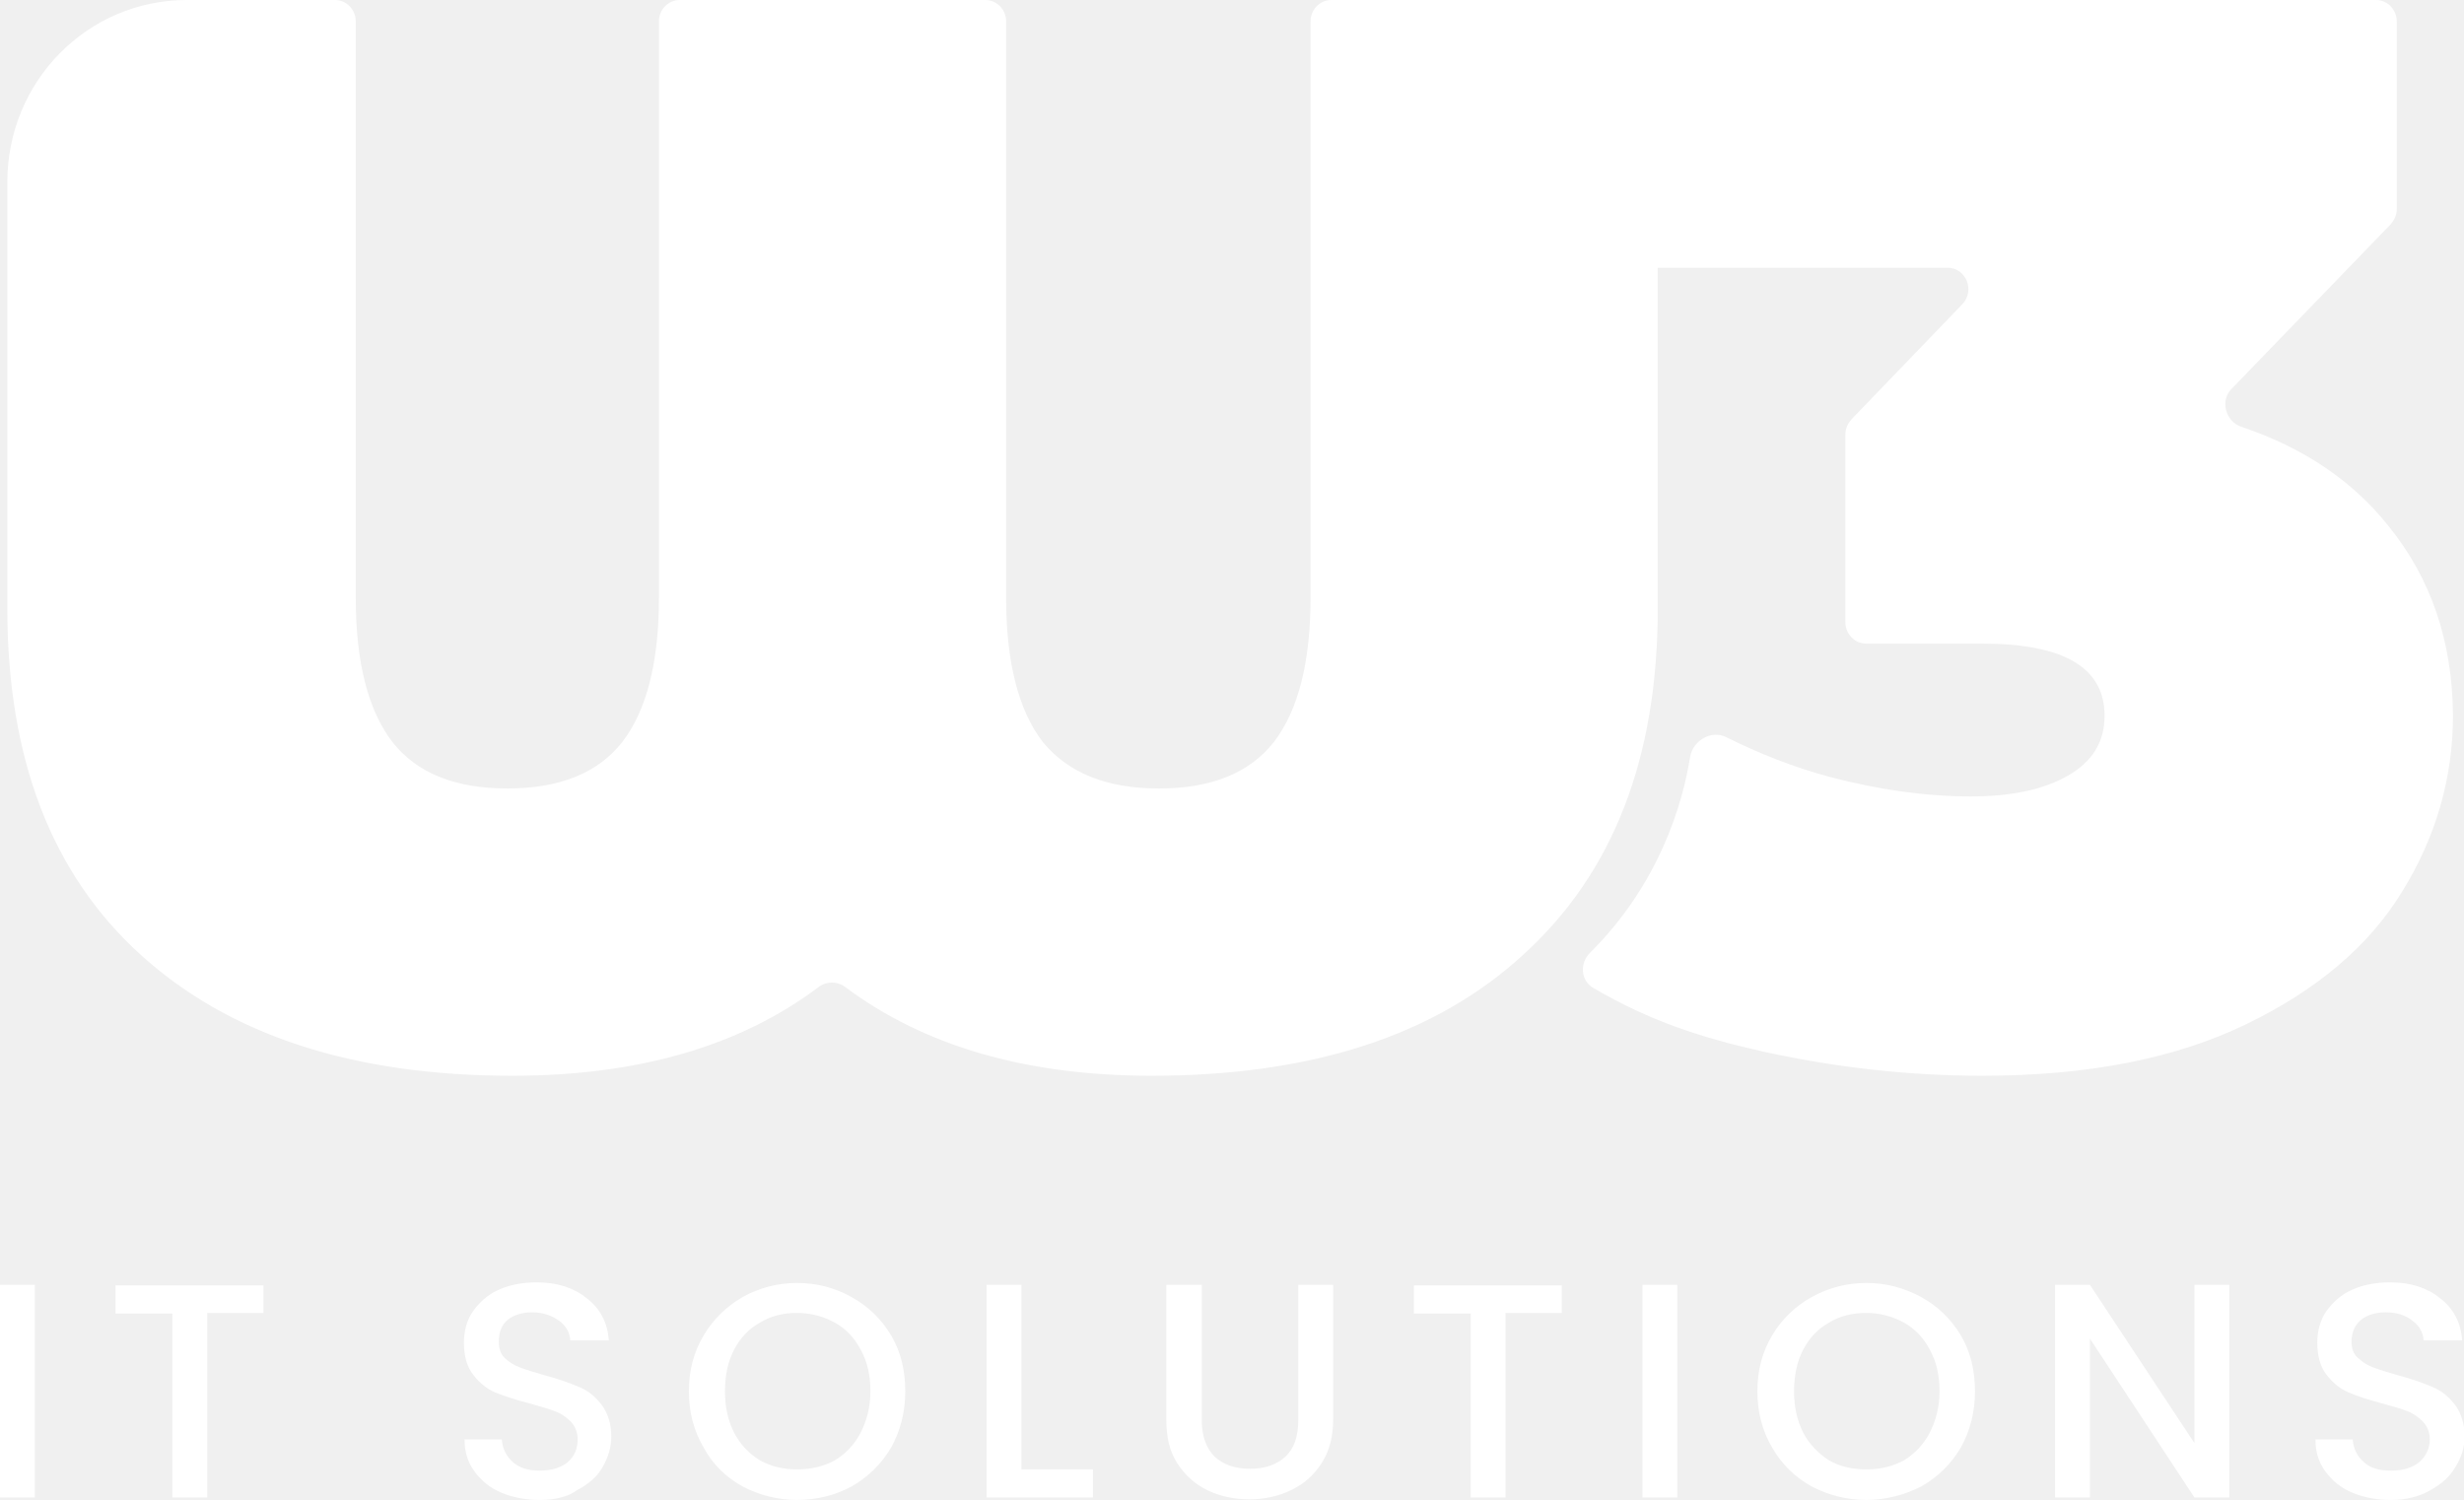
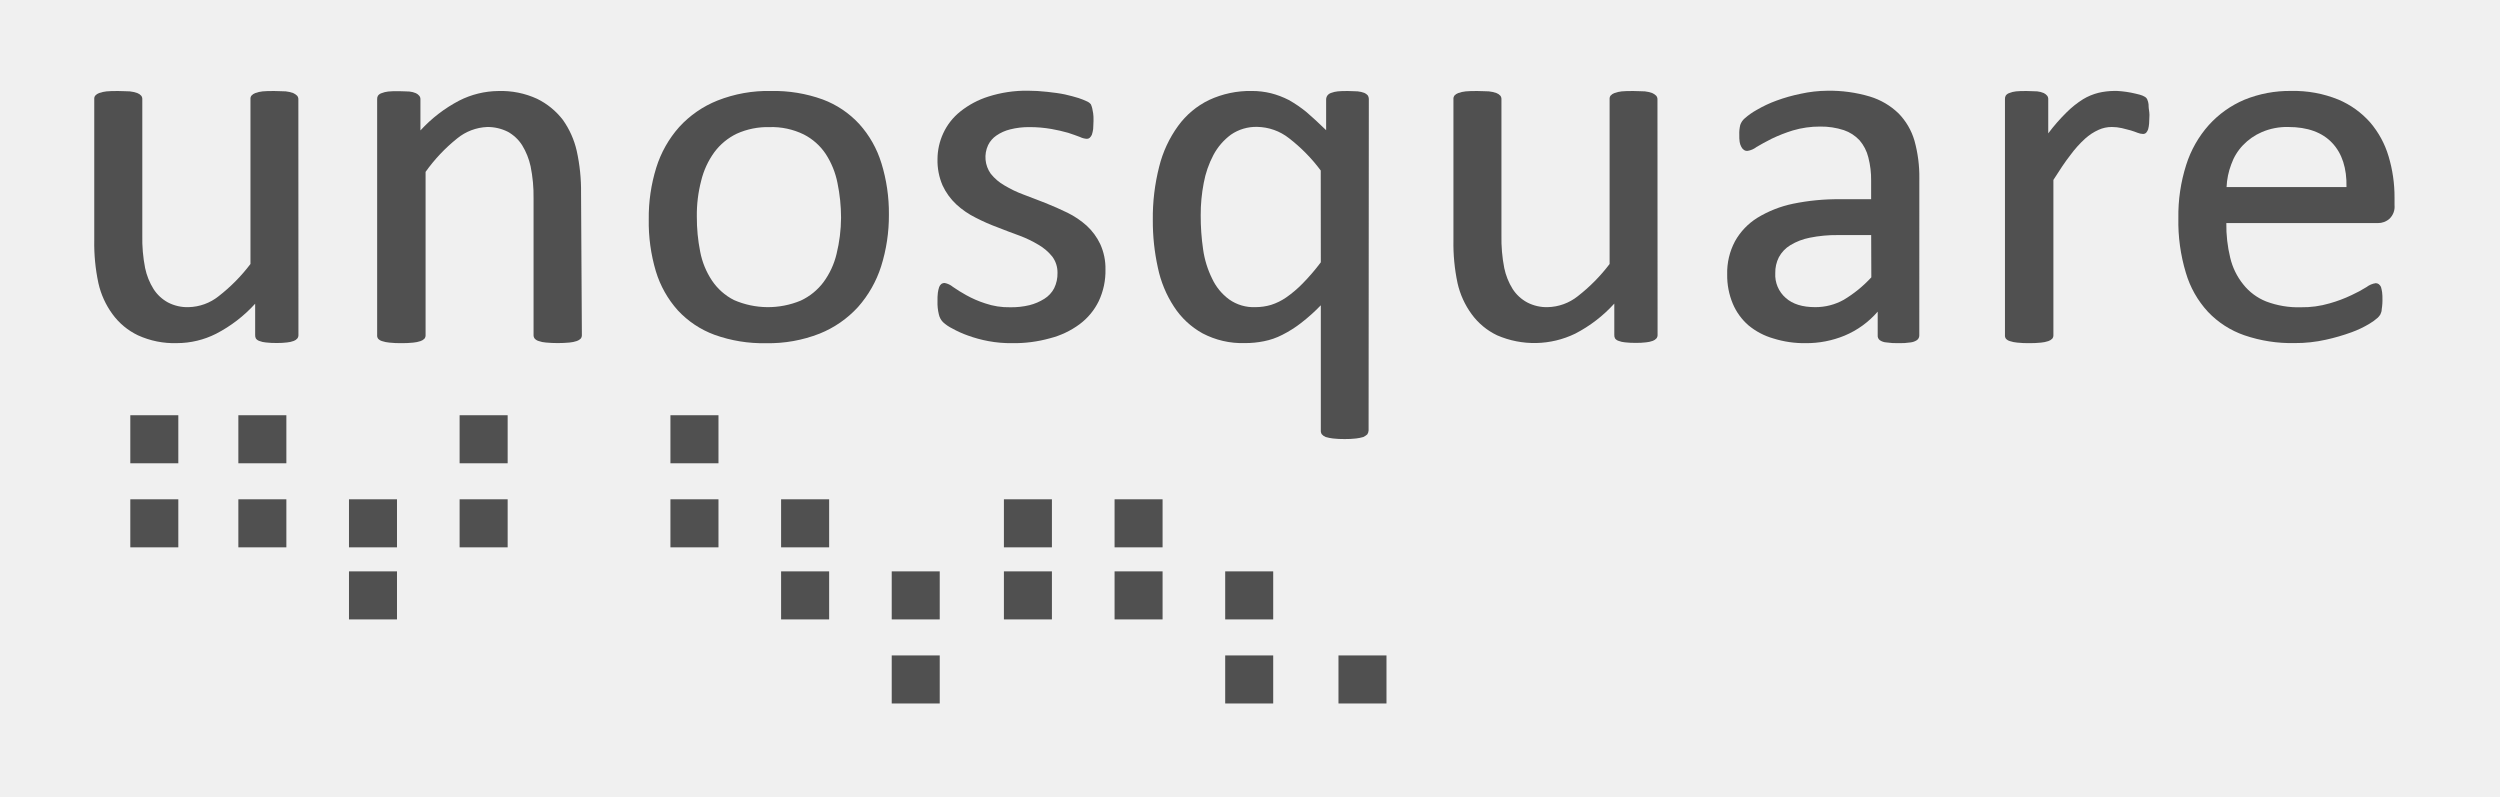
- <svg xmlns="http://www.w3.org/2000/svg" version="1.1" id="Capa_1" x="0px" y="0px" viewBox="0 0 403.1 245.4" style="enable-background:new 0 0 403.1 245.4;" xml:space="preserve">
-   <style type="text/css">
- 	.st0{fill:#FFFFFF;}
- </style>
-   <path class="st0" d="M390.7,86c-5.8-7.3-13.9-12.8-24.1-16.2c-2.5-0.9-3.4-4.2-1.6-6.1l26.1-27c0.6-0.7,1-1.5,1-2.5V3.5  c0-1.9-1.5-3.5-3.4-3.5h-121h-9.3h-40.6c-1.9,0-3.4,1.6-3.4,3.5v94.3c0,10.5-2,18.4-6,23.6c-4,5.1-10.3,7.6-18.8,7.6  c-8.5,0-14.8-2.5-19-7.6c-4-5.2-6-13.1-6-23.6V3.5c0-1.9-1.5-3.5-3.4-3.5h-50c-1.9,0-3.4,1.6-3.4,3.5v94.3c0,10.5-2,18.4-6,23.6  c-4,5.1-10.3,7.6-18.8,7.6c-8.5,0-14.8-2.5-18.8-7.6c-4-5.2-6-13.1-6-23.6V3.5c0-1.9-1.5-3.5-3.4-3.5c-4.8,0-14,0-24.2,0  C14.3,0,1.2,13.3,1.2,29.8c0,30.6,0,69.8,0,69.8c0,24.4,7.2,43.3,21.7,56.5C37.5,169.4,57.8,176,83.8,176c20.5,0,37.2-4.8,50.1-14.5  c1.3-1,3.1-1,4.4,0c13,9.7,29.7,14.5,50.1,14.5c26.2,0,46.5-6.6,60.9-19.9c14.6-13.3,21.9-32.1,21.9-56.5V43.8h47.4  c3,0,4.6,3.7,2.4,6l-18.1,18.8c-0.6,0.7-1,1.5-1,2.5v30.7c0,1.9,1.5,3.5,3.4,3.5h19c13.3,0,20,3.9,20,11.8c0,4.3-2,7.5-6,9.8  c-4,2.3-9.3,3.4-15.9,3.4c-7.4,0-15.1-1.1-23.1-3.2c-5.9-1.6-11.5-3.8-16.9-6.5c-2.4-1.2-5.4,0.5-5.9,3.2c-1.2,7.6-5,20.8-16.4,32.1  c-1.7,1.7-1.5,4.5,0.5,5.7c9.4,5.5,17.8,8.2,28.1,10.5c11.9,2.6,23.8,3.9,35.6,3.9c17.2,0,31.5-2.8,43.1-8.4  c11.6-5.6,20.1-12.8,25.5-21.6c5.6-9,8.4-18.7,8.4-29C401.2,104.9,397.7,94.6,390.7,86z" />
-   <path class="st0" d="M5.7,210.2V245H0v-34.8H5.7z M43.1,210.2v4.6h-9.2V245h-5.7v-30.1h-9.3v-4.6H43.1z M88.3,245.4  c-2.3,0-4.4-0.4-6.3-1.2c-1.9-0.8-3.3-2-4.4-3.5c-1.1-1.5-1.6-3.2-1.6-5.2h6.1c0.1,1.5,0.7,2.7,1.8,3.7c1.1,1,2.6,1.4,4.4,1.4  c2,0,3.5-0.5,4.6-1.4c1.1-1,1.6-2.2,1.6-3.7c0-1.2-0.4-2.1-1.1-2.9c-0.7-0.7-1.5-1.3-2.6-1.7c-1-0.4-2.4-0.8-4.2-1.3  c-2.3-0.6-4.1-1.2-5.6-1.8c-1.4-0.6-2.6-1.6-3.6-2.9c-1-1.3-1.5-3-1.5-5.2c0-2,0.5-3.8,1.5-5.2s2.4-2.7,4.2-3.5s3.9-1.2,6.2-1.2  c3.4,0,6.1,0.9,8.2,2.6c2.2,1.7,3.4,4,3.6,6.9h-6.3c-0.1-1.3-0.7-2.4-1.8-3.2s-2.6-1.4-4.4-1.4c-1.6,0-3,0.4-4,1.2  c-1,0.8-1.5,2-1.5,3.6c0,1.1,0.3,2,0.9,2.6c0.7,0.7,1.5,1.2,2.5,1.6s2.4,0.8,4.1,1.3c2.3,0.6,4.2,1.3,5.6,1.9  c1.5,0.6,2.7,1.6,3.7,2.9c1,1.3,1.6,3.1,1.6,5.2c0,1.8-0.5,3.4-1.4,5c-0.9,1.6-2.3,2.8-4.2,3.8C92.9,244.9,90.8,245.4,88.3,245.4z   M130.4,245.4c-3.2,0-6.2-0.8-8.9-2.2c-2.7-1.5-4.9-3.6-6.4-6.4c-1.6-2.7-2.4-5.8-2.4-9.2c0-3.4,0.8-6.4,2.4-9.1  c1.6-2.7,3.8-4.8,6.4-6.3c2.7-1.5,5.7-2.3,8.9-2.3c3.3,0,6.2,0.8,8.9,2.3c2.7,1.5,4.9,3.6,6.5,6.3c1.6,2.7,2.3,5.8,2.3,9.1  c0,3.4-0.8,6.5-2.3,9.2c-1.6,2.7-3.7,4.8-6.5,6.4C136.7,244.6,133.7,245.4,130.4,245.4z M130.4,240.4c2.3,0,4.4-0.5,6.2-1.5  c1.8-1.1,3.2-2.6,4.2-4.5c1-2,1.6-4.2,1.6-6.8c0-2.6-0.5-4.8-1.6-6.8c-1-1.9-2.4-3.4-4.2-4.4c-1.8-1-3.9-1.6-6.2-1.6  s-4.3,0.5-6.1,1.6c-1.8,1-3.2,2.5-4.2,4.4c-1,1.9-1.5,4.2-1.5,6.8c0,2.6,0.5,4.8,1.5,6.8c1,1.9,2.4,3.4,4.2,4.5  C126.1,239.9,128.1,240.4,130.4,240.4z M167,240.4h11.8v4.6h-17.4v-34.8h5.7V240.4z M196.6,210.2v22.1c0,2.6,0.7,4.6,2.1,6  c1.4,1.3,3.3,2,5.8,2c2.5,0,4.4-0.7,5.8-2c1.4-1.3,2.1-3.3,2.1-6v-22.1h5.7v22c0,2.8-0.6,5.2-1.9,7.2s-2.9,3.4-5,4.4  c-2.1,1-4.3,1.5-6.8,1.5s-4.8-0.5-6.9-1.5c-2-1-3.6-2.4-4.9-4.4s-1.8-4.4-1.8-7.2v-22H196.6z M255.5,210.2v4.6h-9.2V245h-5.7v-30.1  h-9.3v-4.6H255.5z M274.4,210.2V245h-5.7v-34.8H274.4z M305.3,245.4c-3.2,0-6.2-0.8-8.9-2.2c-2.7-1.5-4.9-3.6-6.5-6.4  c-1.6-2.7-2.4-5.8-2.4-9.2c0-3.4,0.8-6.4,2.4-9.1c1.6-2.7,3.8-4.8,6.5-6.3c2.7-1.5,5.7-2.3,8.9-2.3c3.3,0,6.2,0.8,9,2.3  c2.7,1.5,4.9,3.6,6.5,6.3c1.6,2.7,2.3,5.8,2.3,9.1c0,3.4-0.8,6.5-2.3,9.2c-1.6,2.7-3.7,4.8-6.5,6.4  C311.5,244.6,308.5,245.4,305.3,245.4z M305.3,240.4c2.3,0,4.4-0.5,6.2-1.5c1.8-1.1,3.2-2.6,4.2-4.5c1-2,1.6-4.2,1.6-6.8  c0-2.6-0.5-4.8-1.6-6.8c-1-1.9-2.4-3.4-4.2-4.4c-1.8-1-3.9-1.6-6.2-1.6c-2.3,0-4.3,0.5-6.1,1.6c-1.8,1-3.2,2.5-4.2,4.4  c-1,1.9-1.5,4.2-1.5,6.8c0,2.6,0.5,4.8,1.5,6.8c1,1.9,2.5,3.4,4.2,4.5C300.9,239.9,303,240.4,305.3,240.4z M364.7,245H359l-17.1-26  v26h-5.7v-34.8h5.7l17.1,25.9v-25.9h5.7V245z M391.1,245.4c-2.3,0-4.4-0.4-6.3-1.2c-1.9-0.8-3.3-2-4.4-3.5s-1.6-3.2-1.6-5.2h6.1  c0.1,1.5,0.7,2.7,1.8,3.7c1.1,1,2.5,1.4,4.5,1.4c2,0,3.5-0.5,4.6-1.4c1.1-1,1.7-2.2,1.7-3.7c0-1.2-0.4-2.1-1.1-2.9  c-0.7-0.7-1.5-1.3-2.5-1.7c-1-0.4-2.4-0.8-4.2-1.3c-2.3-0.6-4.1-1.2-5.5-1.8c-1.4-0.6-2.6-1.6-3.6-2.9c-1-1.3-1.5-3-1.5-5.2  c0-2,0.5-3.8,1.5-5.2s2.4-2.7,4.2-3.5c1.8-0.8,3.9-1.2,6.2-1.2c3.4,0,6.1,0.9,8.2,2.6c2.2,1.7,3.4,4,3.6,6.9h-6.3  c-0.1-1.3-0.7-2.4-1.8-3.2c-1.1-0.9-2.6-1.4-4.4-1.4c-1.6,0-3,0.4-4,1.2c-1,0.8-1.6,2-1.6,3.6c0,1.1,0.3,2,1,2.6  c0.7,0.7,1.5,1.2,2.5,1.6s2.4,0.8,4.1,1.3c2.3,0.6,4.2,1.3,5.6,1.9c1.5,0.6,2.7,1.6,3.7,2.9c1,1.3,1.6,3.1,1.6,5.2  c0,1.8-0.5,3.4-1.5,5c-0.9,1.6-2.3,2.8-4.1,3.8C395.7,244.9,393.6,245.4,391.1,245.4z" />
+ <svg xmlns="http://www.w3.org/2000/svg" id="Layer_1" data-name="Layer 1" viewBox="0 0 640 204">
+   <defs>
+     <style>.cls-1,.cls-2{fill:#505050;}.cls-1{fill-rule:evenodd;}</style>
+   </defs>
+   <path class="cls-1" d="M281.66,62.49a15.38,15.38,0,0,0-3.46-4.71,21.94,21.94,0,0,0-4.9-3.31c-1.87-.91-3.74-1.73-5.66-2.5s-3.79-1.44-5.62-2.16a28.79,28.79,0,0,1-4.9-2.35,12.14,12.14,0,0,1-3.5-3,7.3,7.3,0,0,1-.67-7.3,6.3,6.3,0,0,1,2.11-2.45,10.69,10.69,0,0,1,3.55-1.59,19.23,19.23,0,0,1,4.95-.58,32.19,32.19,0,0,1,5.62.48A42.72,42.72,0,0,1,273.45,34c1.2.38,2.2.77,3,1.06a4.68,4.68,0,0,0,1.77.48,1.09,1.09,0,0,0,.72-.24,2.43,2.43,0,0,0,.58-.81,8.81,8.81,0,0,0,.33-1.45c0-.58.09-1.29.09-2.11s0-1.39-.09-1.92-.15-.91-.24-1.29a5.88,5.88,0,0,0-.34-1,2.49,2.49,0,0,0-1-.76,19.11,19.11,0,0,0-2.16-.86c-1-.29-2.11-.63-3.46-.92s-2.88-.48-4.56-.67a45.15,45.15,0,0,0-5-.29A31.91,31.91,0,0,0,253,24.73a22.13,22.13,0,0,0-7.2,3.85,15.29,15.29,0,0,0-4.32,5.52A15.85,15.85,0,0,0,240,40.72a16,16,0,0,0,1.29,6.73,15.61,15.61,0,0,0,3.5,4.85,21,21,0,0,0,4.95,3.41,49.46,49.46,0,0,0,5.67,2.5c1.92.77,3.75,1.44,5.57,2.11a29.48,29.48,0,0,1,4.9,2.36,12.74,12.74,0,0,1,3.5,3,6.8,6.8,0,0,1,1.34,4.18,8.47,8.47,0,0,1-.86,3.94,7,7,0,0,1-2.5,2.69,13.09,13.09,0,0,1-3.84,1.64,19.73,19.73,0,0,1-4.9.53,18.59,18.59,0,0,1-6.43-1,26.85,26.85,0,0,1-4.85-2.11,37.87,37.87,0,0,1-3.4-2.11,4.66,4.66,0,0,0-2.12-1,1.41,1.41,0,0,0-.82.24,1.89,1.89,0,0,0-.58.82,8.69,8.69,0,0,0-.33,1.44,14.61,14.61,0,0,0-.09,2.16,12.37,12.37,0,0,0,.34,3.36,4.08,4.08,0,0,0,1.06,2,10,10,0,0,0,2.4,1.64,25.81,25.81,0,0,0,3.94,1.78A33.17,33.17,0,0,0,253,87.32a31.09,31.09,0,0,0,6.14.53,34,34,0,0,0,9.65-1.25A21.82,21.82,0,0,0,276.38,83a16.21,16.21,0,0,0,4.9-5.91A18.13,18.13,0,0,0,283,69,15,15,0,0,0,281.66,62.49Z" />
+   <path class="cls-1" d="M338.13,67.15a53.38,53.38,0,0,1-4.66,5.43,29.29,29.29,0,0,1-4.18,3.55,14.72,14.72,0,0,1-3.89,1.92,14.12,14.12,0,0,1-4,.58,10.87,10.87,0,0,1-6.77-2,13.86,13.86,0,0,1-4.32-5.29A24.5,24.5,0,0,1,308,63.88a58.74,58.74,0,0,1-.62-8.79,42.48,42.48,0,0,1,.77-8.22,25,25,0,0,1,2.49-7.2,15.57,15.57,0,0,1,4.47-5.19,11.36,11.36,0,0,1,6.72-2A13.55,13.55,0,0,1,330,35.39a42.72,42.72,0,0,1,8.11,8.26ZM350.42,25.4a1.8,1.8,0,0,0-.29-1,2.48,2.48,0,0,0-.86-.62,6.85,6.85,0,0,0-1.68-.39c-.67,0-1.53-.09-2.5-.09s-2,0-2.64.09a6.71,6.71,0,0,0-1.67.39,1.93,1.93,0,0,0-1,.72,1.81,1.81,0,0,0-.29,1v7.83q-2.73-2.66-5-4.61a31.21,31.21,0,0,0-4.56-3.12,21.82,21.82,0,0,0-4.56-1.73,20.25,20.25,0,0,0-4.9-.58,24.84,24.84,0,0,0-10.95,2.31,21.14,21.14,0,0,0-7.92,6.63,30,30,0,0,0-4.85,10.43,52.75,52.75,0,0,0-1.63,13.69,55.12,55.12,0,0,0,1.29,12.16,28.94,28.94,0,0,0,4.13,10,20.51,20.51,0,0,0,7.3,6.82,21.8,21.8,0,0,0,10.85,2.5,23.63,23.63,0,0,0,4.9-.48,17.67,17.67,0,0,0,4.7-1.64,29.53,29.53,0,0,0,4.75-3,46.27,46.27,0,0,0,5.09-4.56v32a1.72,1.72,0,0,0,.23,1,2.51,2.51,0,0,0,1,.72,11,11,0,0,0,1.87.38,24.44,24.44,0,0,0,3,.15,23.76,23.76,0,0,0,2.93-.15,10.84,10.84,0,0,0,1.87-.38,4.82,4.82,0,0,0,1-.67,2,2,0,0,0,.33-1Z" />
+   <path class="cls-1" d="M424.31,25.35a1.41,1.41,0,0,0-.34-.86,3.37,3.37,0,0,0-1-.67,7.74,7.74,0,0,0-1.87-.43c-.77,0-1.78-.09-2.93-.09s-2.26,0-3,.09a7.89,7.89,0,0,0-1.87.43,2.42,2.42,0,0,0-1,.67,1.31,1.31,0,0,0-.24.86V67.58a44.54,44.54,0,0,1-8.16,8.26,12.82,12.82,0,0,1-7.69,2.79,10.75,10.75,0,0,1-5.23-1.2A10.15,10.15,0,0,1,387.25,74a16.5,16.5,0,0,1-2.16-5.38,39.55,39.55,0,0,1-.72-8.4V25.35a1.37,1.37,0,0,0-.29-.86,2.49,2.49,0,0,0-1-.67,8.27,8.27,0,0,0-1.92-.43c-.77,0-1.77-.09-2.93-.09s-2.21,0-3,.09a8.34,8.34,0,0,0-1.92.43,2.49,2.49,0,0,0-1,.67,1.34,1.34,0,0,0-.23.86V61.48a48.86,48.86,0,0,0,1.05,11,21.43,21.43,0,0,0,3.6,7.93,17.21,17.21,0,0,0,6.53,5.43,23.94,23.94,0,0,0,20-.43,35.49,35.49,0,0,0,10-7.69v8a1.69,1.69,0,0,0,.19.91,1.78,1.78,0,0,0,.86.62,6,6,0,0,0,1.68.39,23.19,23.19,0,0,0,2.83.14,20.63,20.63,0,0,0,2.59-.14,6.81,6.81,0,0,0,1.73-.39,2.32,2.32,0,0,0,.91-.62,1.38,1.38,0,0,0,.29-.91Z" />
+   <path class="cls-1" d="M479.06,71A31.84,31.84,0,0,1,472,76.75a14.85,14.85,0,0,1-7.3,1.88c-3.27,0-5.76-.77-7.54-2.35a7.81,7.81,0,0,1-2.69-6.35,8.6,8.6,0,0,1,.92-4.08,8.09,8.09,0,0,1,2.93-3.08,15.14,15.14,0,0,1,5-1.92,34.36,34.36,0,0,1,7.15-.67h8.55Zm12.29-25.32A34.46,34.46,0,0,0,490.1,36,16.61,16.61,0,0,0,486,29a18.08,18.08,0,0,0-7.3-4.28,35.88,35.88,0,0,0-10.9-1.49A32.69,32.69,0,0,0,461,24a42.44,42.44,0,0,0-6.25,1.77,30.67,30.67,0,0,0-5,2.35,17.39,17.39,0,0,0-3.08,2.16A3.84,3.84,0,0,0,445.5,32a9.23,9.23,0,0,0-.24,2.55,10.47,10.47,0,0,0,.09,1.78,4,4,0,0,0,.44,1.3,2,2,0,0,0,.67.76,1.36,1.36,0,0,0,.91.24,5,5,0,0,0,2.3-1c1.06-.62,2.35-1.35,3.89-2.12a39.87,39.87,0,0,1,5.38-2.11,24.27,24.27,0,0,1,7-1,18.75,18.75,0,0,1,6.1.92,9.81,9.81,0,0,1,4,2.59,10.52,10.52,0,0,1,2.25,4.37,22.52,22.52,0,0,1,.72,6V51h-8A57.11,57.11,0,0,0,459,52.16a28.84,28.84,0,0,0-9.12,3.6,16.57,16.57,0,0,0-5.72,6,17.12,17.12,0,0,0-2,8.5,18.7,18.7,0,0,0,1.44,7.5,15.11,15.11,0,0,0,4,5.52A17.5,17.5,0,0,0,454,86.65a26.45,26.45,0,0,0,8.3,1.2,25.6,25.6,0,0,0,9.89-1.92,22.86,22.86,0,0,0,8.5-6.15v6.05a1.41,1.41,0,0,0,.53,1.25,3.29,3.29,0,0,0,1.68.58,18.36,18.36,0,0,0,3.12.19,17.32,17.32,0,0,0,3.07-.19,3.65,3.65,0,0,0,1.63-.58,1.45,1.45,0,0,0,.62-1.2Z" />
+   <path class="cls-1" d="M550.05,27.27a3.94,3.94,0,0,0-.14-1.2,6.59,6.59,0,0,0-.24-.68,1.47,1.47,0,0,0-.53-.58,5.19,5.19,0,0,0-1.39-.58c-.67-.19-1.44-.34-2.25-.52s-1.59-.24-2.35-.34-1.44-.09-2-.09a18.06,18.06,0,0,0-3.94.48,14.39,14.39,0,0,0-3.93,1.63,24.1,24.1,0,0,0-4.18,3.32,47.83,47.83,0,0,0-4.75,5.43V25.35a1.33,1.33,0,0,0-.29-.86,2.65,2.65,0,0,0-.86-.67,5.65,5.65,0,0,0-1.68-.43c-.72,0-1.63-.09-2.69-.09s-2.06,0-2.73.09a6.46,6.46,0,0,0-1.73.43,1.78,1.78,0,0,0-.91.67,1.62,1.62,0,0,0-.19.86V85.79a1.36,1.36,0,0,0,.24.91,2.13,2.13,0,0,0,1,.62,8,8,0,0,0,1.92.39,25.71,25.71,0,0,0,3,.14,27.53,27.53,0,0,0,3.07-.14,8.11,8.11,0,0,0,1.88-.39,2.53,2.53,0,0,0,1-.62,1.37,1.37,0,0,0,.29-.91V46.06c1.59-2.5,3-4.66,4.37-6.39a28.12,28.12,0,0,1,3.75-4.18,13.2,13.2,0,0,1,3.46-2.26,8.07,8.07,0,0,1,3.36-.72,11.55,11.55,0,0,1,2.59.29c.82.19,1.59.39,2.26.58s1.25.43,1.78.62a3.88,3.88,0,0,0,1.35.29,1.13,1.13,0,0,0,.81-.29,2.61,2.61,0,0,0,.53-.92,8.3,8.3,0,0,0,.24-1.44c0-.58.09-1.34.09-2.21S550.05,27.85,550.05,27.27Z" />
+   <path class="cls-1" d="M570,47.89a18.69,18.69,0,0,1,1.2-5.82,13.63,13.63,0,0,1,3-4.9,14.8,14.8,0,0,1,4.84-3.36,16.17,16.17,0,0,1,6.73-1.3c5,0,8.74,1.39,11.28,4.09s3.75,6.49,3.65,11.29Zm43,2.69A36.16,36.16,0,0,0,611.47,40a23.69,23.69,0,0,0-4.7-8.65,22.51,22.51,0,0,0-8.16-5.86,30.21,30.21,0,0,0-12.06-2.21,30.68,30.68,0,0,0-12,2.26A25.86,25.86,0,0,0,565.47,32a28,28,0,0,0-5.81,10.23,42.78,42.78,0,0,0-2,13.6,45.24,45.24,0,0,0,1.92,14,25.12,25.12,0,0,0,5.66,10,23.31,23.31,0,0,0,9.31,6,37.27,37.27,0,0,0,12.87,2,35.6,35.6,0,0,0,8-.86A51.39,51.39,0,0,0,602,85.06a25.92,25.92,0,0,0,4.61-2.2,13.69,13.69,0,0,0,2.11-1.54,4.57,4.57,0,0,0,.62-.76,5.13,5.13,0,0,0,.34-.92c0-.34.09-.72.14-1.2a14,14,0,0,0,.09-1.53c0-.82,0-1.54-.09-2.12a12.07,12.07,0,0,0-.29-1.34,2.11,2.11,0,0,0-.58-.72,1.47,1.47,0,0,0-.76-.24,5.07,5.07,0,0,0-2.36,1A34.07,34.07,0,0,1,602,75.55a35,35,0,0,1-5.61,2.11,24.63,24.63,0,0,1-7.34,1,23.2,23.2,0,0,1-8.93-1.49,14.2,14.2,0,0,1-5.86-4.38A17.09,17.09,0,0,1,570.94,66a35.49,35.49,0,0,1-1-8.89h38.79A4.4,4.4,0,0,0,611.71,56,4.26,4.26,0,0,0,613,52.5Z" />
+   <path class="cls-1" d="M76.38,25.35a1.37,1.37,0,0,0-.33-.86,3.43,3.43,0,0,0-1-.67,7.87,7.87,0,0,0-1.88-.43c-.76,0-1.78-.09-2.93-.09s-2.26,0-3,.09a7.88,7.88,0,0,0-1.88.43,2.5,2.5,0,0,0-1,.67,1.3,1.3,0,0,0-.24.86V67.58a44.35,44.35,0,0,1-8.16,8.26,12.8,12.8,0,0,1-7.68,2.79A10.73,10.73,0,0,1,43,77.43,10.16,10.16,0,0,1,39.31,74a16.49,16.49,0,0,1-2.16-5.38,39.06,39.06,0,0,1-.72-8.4V25.35a1.33,1.33,0,0,0-.29-.86,2.46,2.46,0,0,0-1-.67,8.33,8.33,0,0,0-1.92-.43c-.76,0-1.78-.09-2.93-.09s-2.2,0-3,.09a8.33,8.33,0,0,0-1.92.43,2.45,2.45,0,0,0-1,.67,1.3,1.3,0,0,0-.24.86V61.48a48.43,48.43,0,0,0,1.06,11,21.3,21.3,0,0,0,3.6,7.93,17.25,17.25,0,0,0,6.53,5.43,22.32,22.32,0,0,0,10,2,22.25,22.25,0,0,0,10-2.4,35.4,35.4,0,0,0,10-7.69v8a1.69,1.69,0,0,0,.19.91,1.76,1.76,0,0,0,.86.62,5.84,5.84,0,0,0,1.68.39,23,23,0,0,0,2.83.14,20.49,20.49,0,0,0,2.59-.14,6.66,6.66,0,0,0,1.73-.39,2.22,2.22,0,0,0,.91-.62,1.38,1.38,0,0,0,.29-.91Z" />
+   <path class="cls-1" d="M148.75,49.47a47.44,47.44,0,0,0-1.11-10.86,22.24,22.24,0,0,0-3.55-7.93,18.69,18.69,0,0,0-6.58-5.38,22,22,0,0,0-9.94-2,22.54,22.54,0,0,0-10,2.45,36.19,36.19,0,0,0-9.94,7.64v-8a1.33,1.33,0,0,0-.29-.86,2.52,2.52,0,0,0-.86-.67,5.66,5.66,0,0,0-1.68-.43c-.72,0-1.63-.09-2.69-.09s-2.06,0-2.73.09a6.48,6.48,0,0,0-1.73.43,1.78,1.78,0,0,0-.91.67,1.62,1.62,0,0,0-.19.86V85.79a1.36,1.36,0,0,0,.24.91,2.2,2.2,0,0,0,1,.62,8.05,8.05,0,0,0,1.92.39,25.78,25.78,0,0,0,3,.14,27.73,27.73,0,0,0,3.08-.14,8.12,8.12,0,0,0,1.87-.39,2.43,2.43,0,0,0,1-.62,1.38,1.38,0,0,0,.29-.91V44a42.58,42.58,0,0,1,8.07-8.55,13,13,0,0,1,7.73-2.94,11.52,11.52,0,0,1,5.23,1.21,10.18,10.18,0,0,1,3.69,3.46,17.48,17.48,0,0,1,2.16,5.38,38.13,38.13,0,0,1,.76,8.21v35a1.41,1.41,0,0,0,.29.91,2.19,2.19,0,0,0,1,.62,7,7,0,0,0,1.87.39,32.64,32.64,0,0,0,6.05,0,8,8,0,0,0,1.87-.39,2.52,2.52,0,0,0,1-.62,1.41,1.41,0,0,0,.29-.91Z" />
+   <path class="cls-1" d="M214.16,65a20,20,0,0,1-3.36,7.25A15.43,15.43,0,0,1,205,76.95a21.78,21.78,0,0,1-17.13-.15,14.92,14.92,0,0,1-5.62-5,20.14,20.14,0,0,1-3-7.35,44.71,44.71,0,0,1-.86-9,34.49,34.49,0,0,1,1.11-9.17,20.77,20.77,0,0,1,3.36-7.3,15.52,15.52,0,0,1,5.76-4.76,19.19,19.19,0,0,1,8.36-1.68,18.61,18.61,0,0,1,8.79,1.88,14.86,14.86,0,0,1,5.62,5,21.12,21.12,0,0,1,3,7.4,44,44,0,0,1,.92,8.93A39.77,39.77,0,0,1,214.16,65Zm11.47-23.25a26.48,26.48,0,0,0-5.66-10,24.23,24.23,0,0,0-9.36-6.29,36.77,36.77,0,0,0-13.21-2.17,35.21,35.21,0,0,0-13.73,2.45,26.65,26.65,0,0,0-9.79,6.77A28.33,28.33,0,0,0,168,42.93a43,43,0,0,0-1.92,13.21,44,44,0,0,0,1.82,13.31,26.48,26.48,0,0,0,5.62,10,24.21,24.21,0,0,0,9.37,6.25,36.82,36.82,0,0,0,13.25,2.16,35.61,35.61,0,0,0,13.68-2.45,26.89,26.89,0,0,0,9.84-6.82,29,29,0,0,0,5.9-10.38,43.23,43.23,0,0,0,2-13.26A43.31,43.31,0,0,0,225.63,41.73Z" />
+   <rect class="cls-2" x="33.36" y="106.3" width="12.29" height="12.3" />
+   <rect class="cls-2" x="61.02" y="106.3" width="12.29" height="12.3" />
+   <rect class="cls-2" x="89.34" y="127.82" width="12.29" height="12.3" />
+   <rect class="cls-2" x="117.66" y="106.3" width="12.3" height="12.3" />
+   <rect class="cls-2" x="171.63" y="106.3" width="12.3" height="12.3" />
+   <rect class="cls-2" x="199.96" y="127.82" width="12.3" height="12.3" />
+   <rect class="cls-2" x="228.28" y="146.27" width="12.29" height="12.3" />
+   <rect class="cls-2" x="257" y="127.82" width="12.29" height="12.3" />
+   <rect class="cls-2" x="285.33" y="127.82" width="12.29" height="12.3" />
+   <rect class="cls-2" x="313.65" y="146.27" width="12.29" height="12.3" />
+   <rect class="cls-2" x="342.65" y="167.79" width="12.29" height="12.3" />
+   <rect class="cls-2" x="33.36" y="127.82" width="12.29" height="12.3" />
+   <rect class="cls-2" x="61.02" y="127.82" width="12.29" height="12.3" />
+   <rect class="cls-2" x="89.34" y="146.27" width="12.29" height="12.3" />
+   <rect class="cls-2" x="117.66" y="127.82" width="12.3" height="12.3" />
+   <rect class="cls-2" x="171.63" y="127.82" width="12.3" height="12.3" />
+   <rect class="cls-2" x="199.96" y="146.27" width="12.3" height="12.3" />
+   <rect class="cls-2" x="228.28" y="167.79" width="12.29" height="12.3" />
+   <rect class="cls-2" x="257" y="146.27" width="12.29" height="12.3" />
+   <rect class="cls-2" x="285.33" y="146.27" width="12.29" height="12.3" />
+   <rect class="cls-2" x="313.65" y="167.79" width="12.29" height="12.3" />
</svg>
